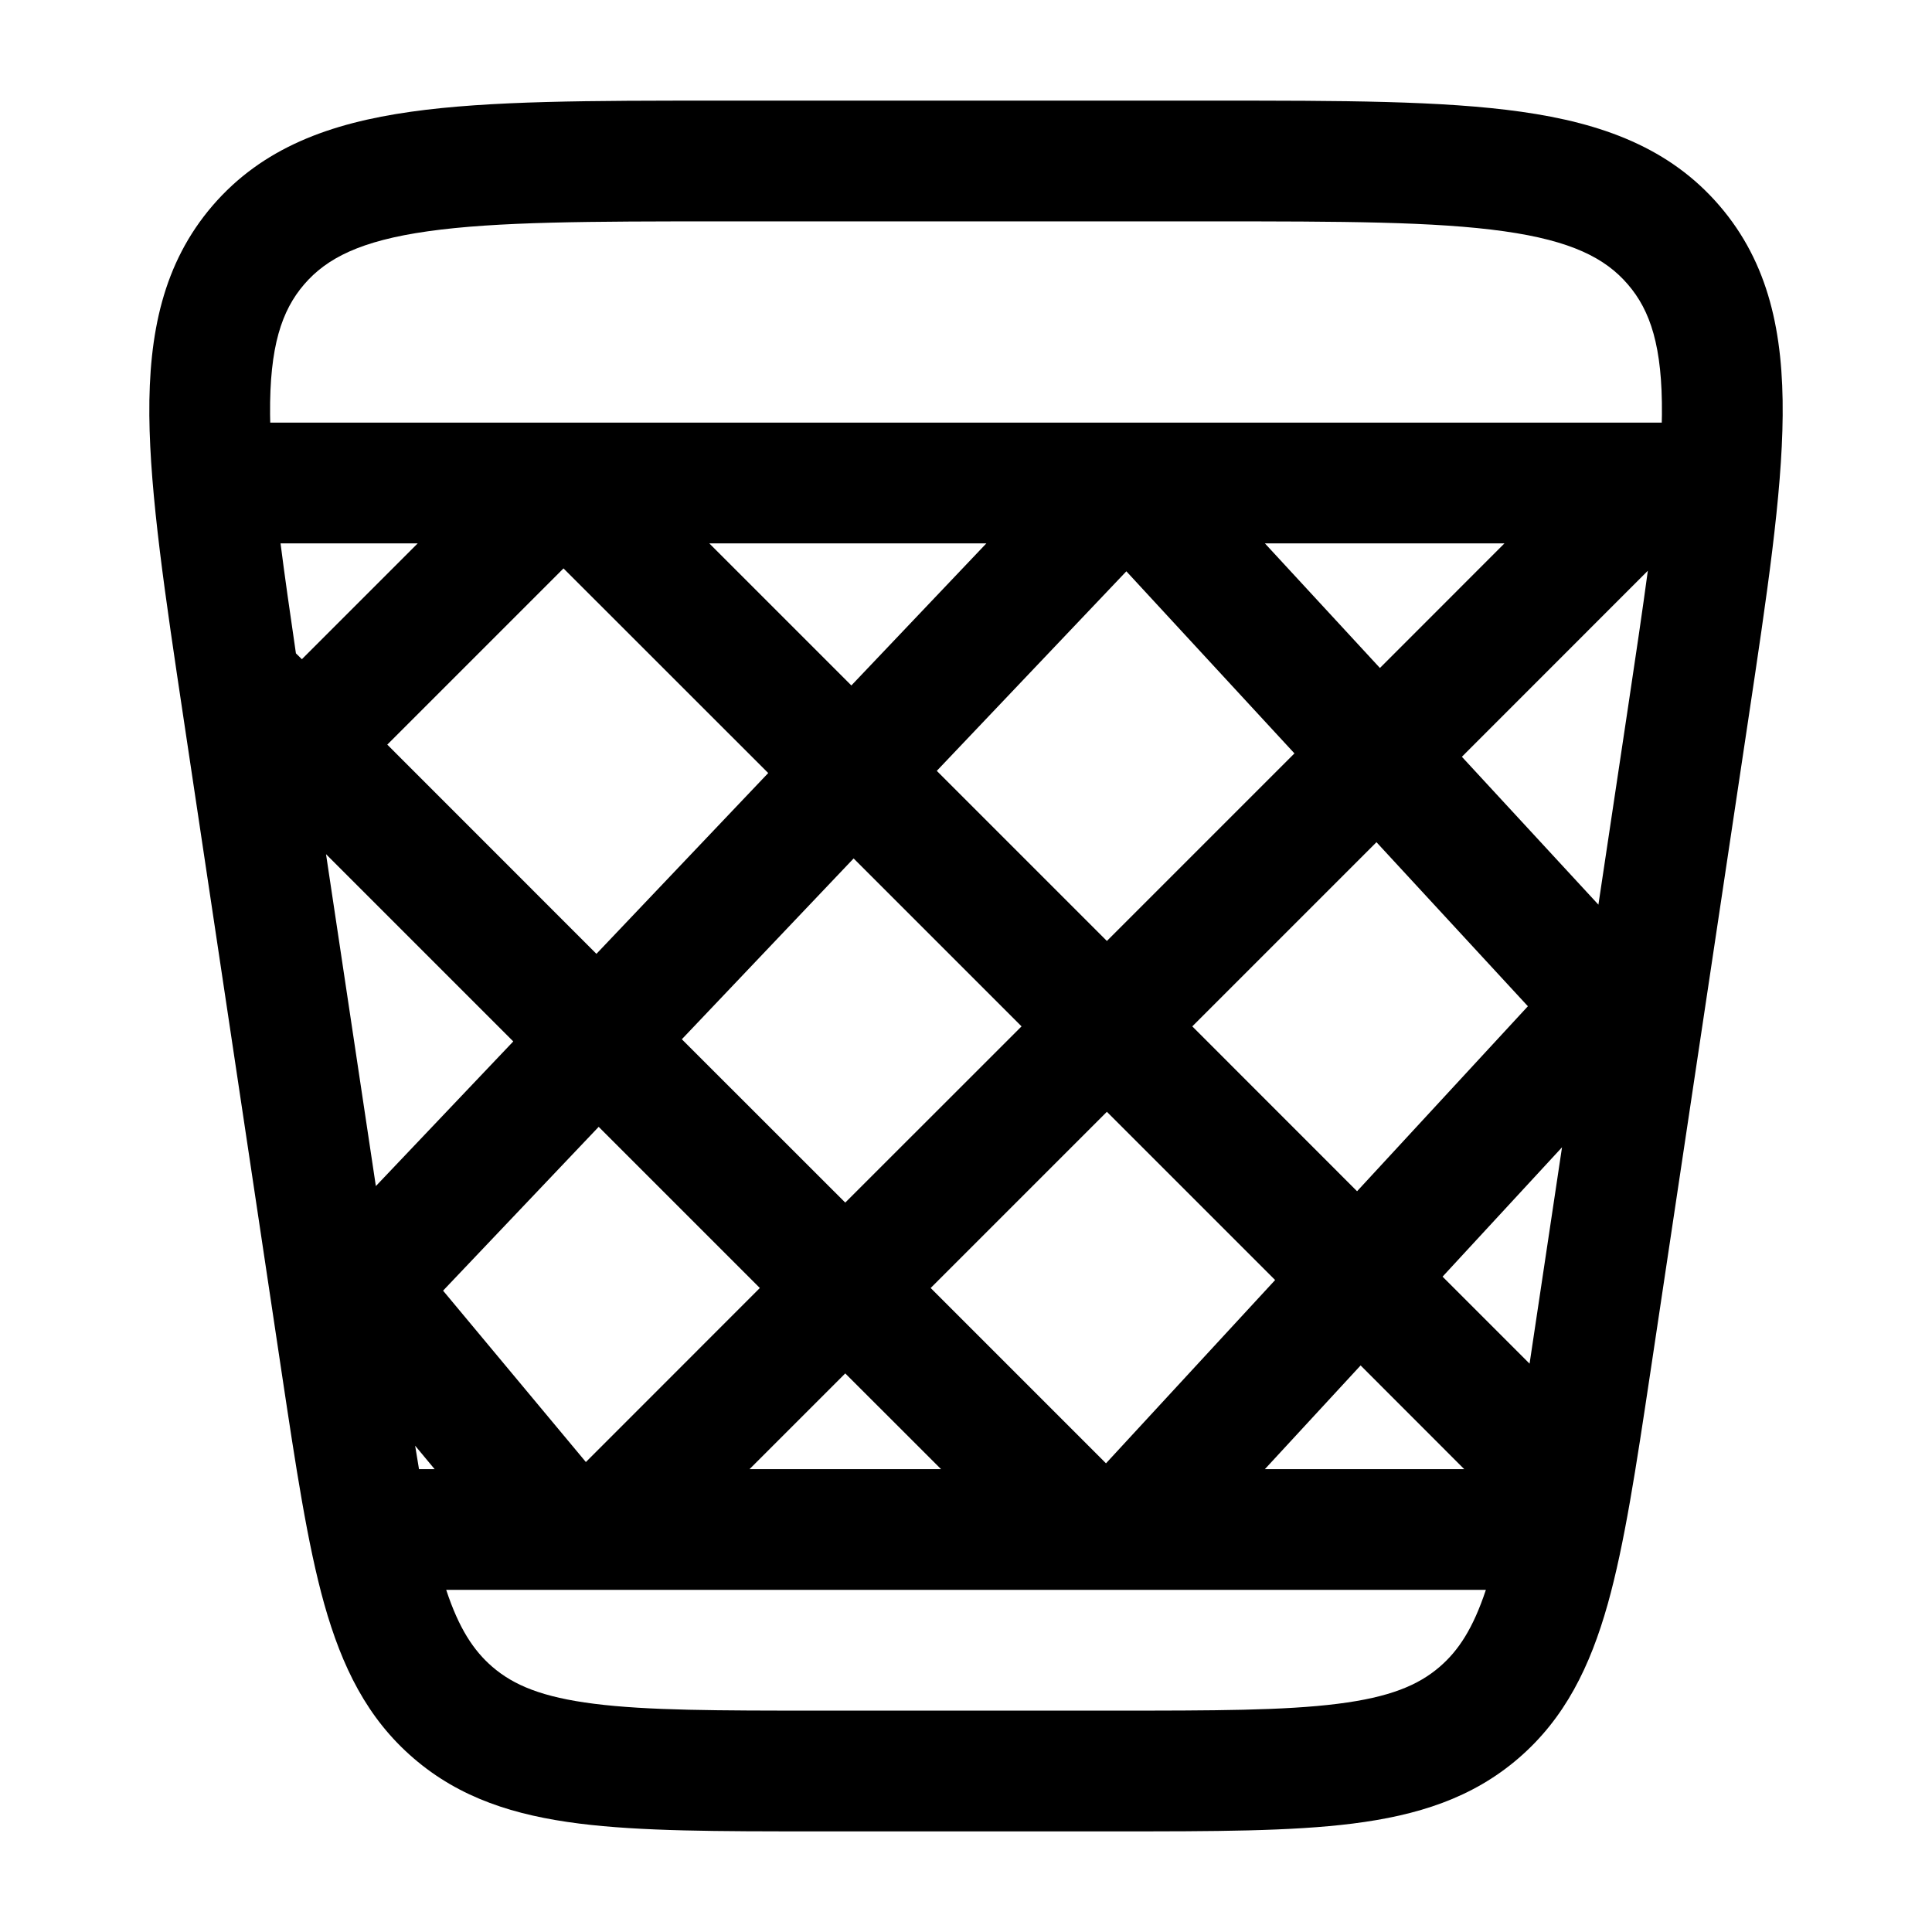
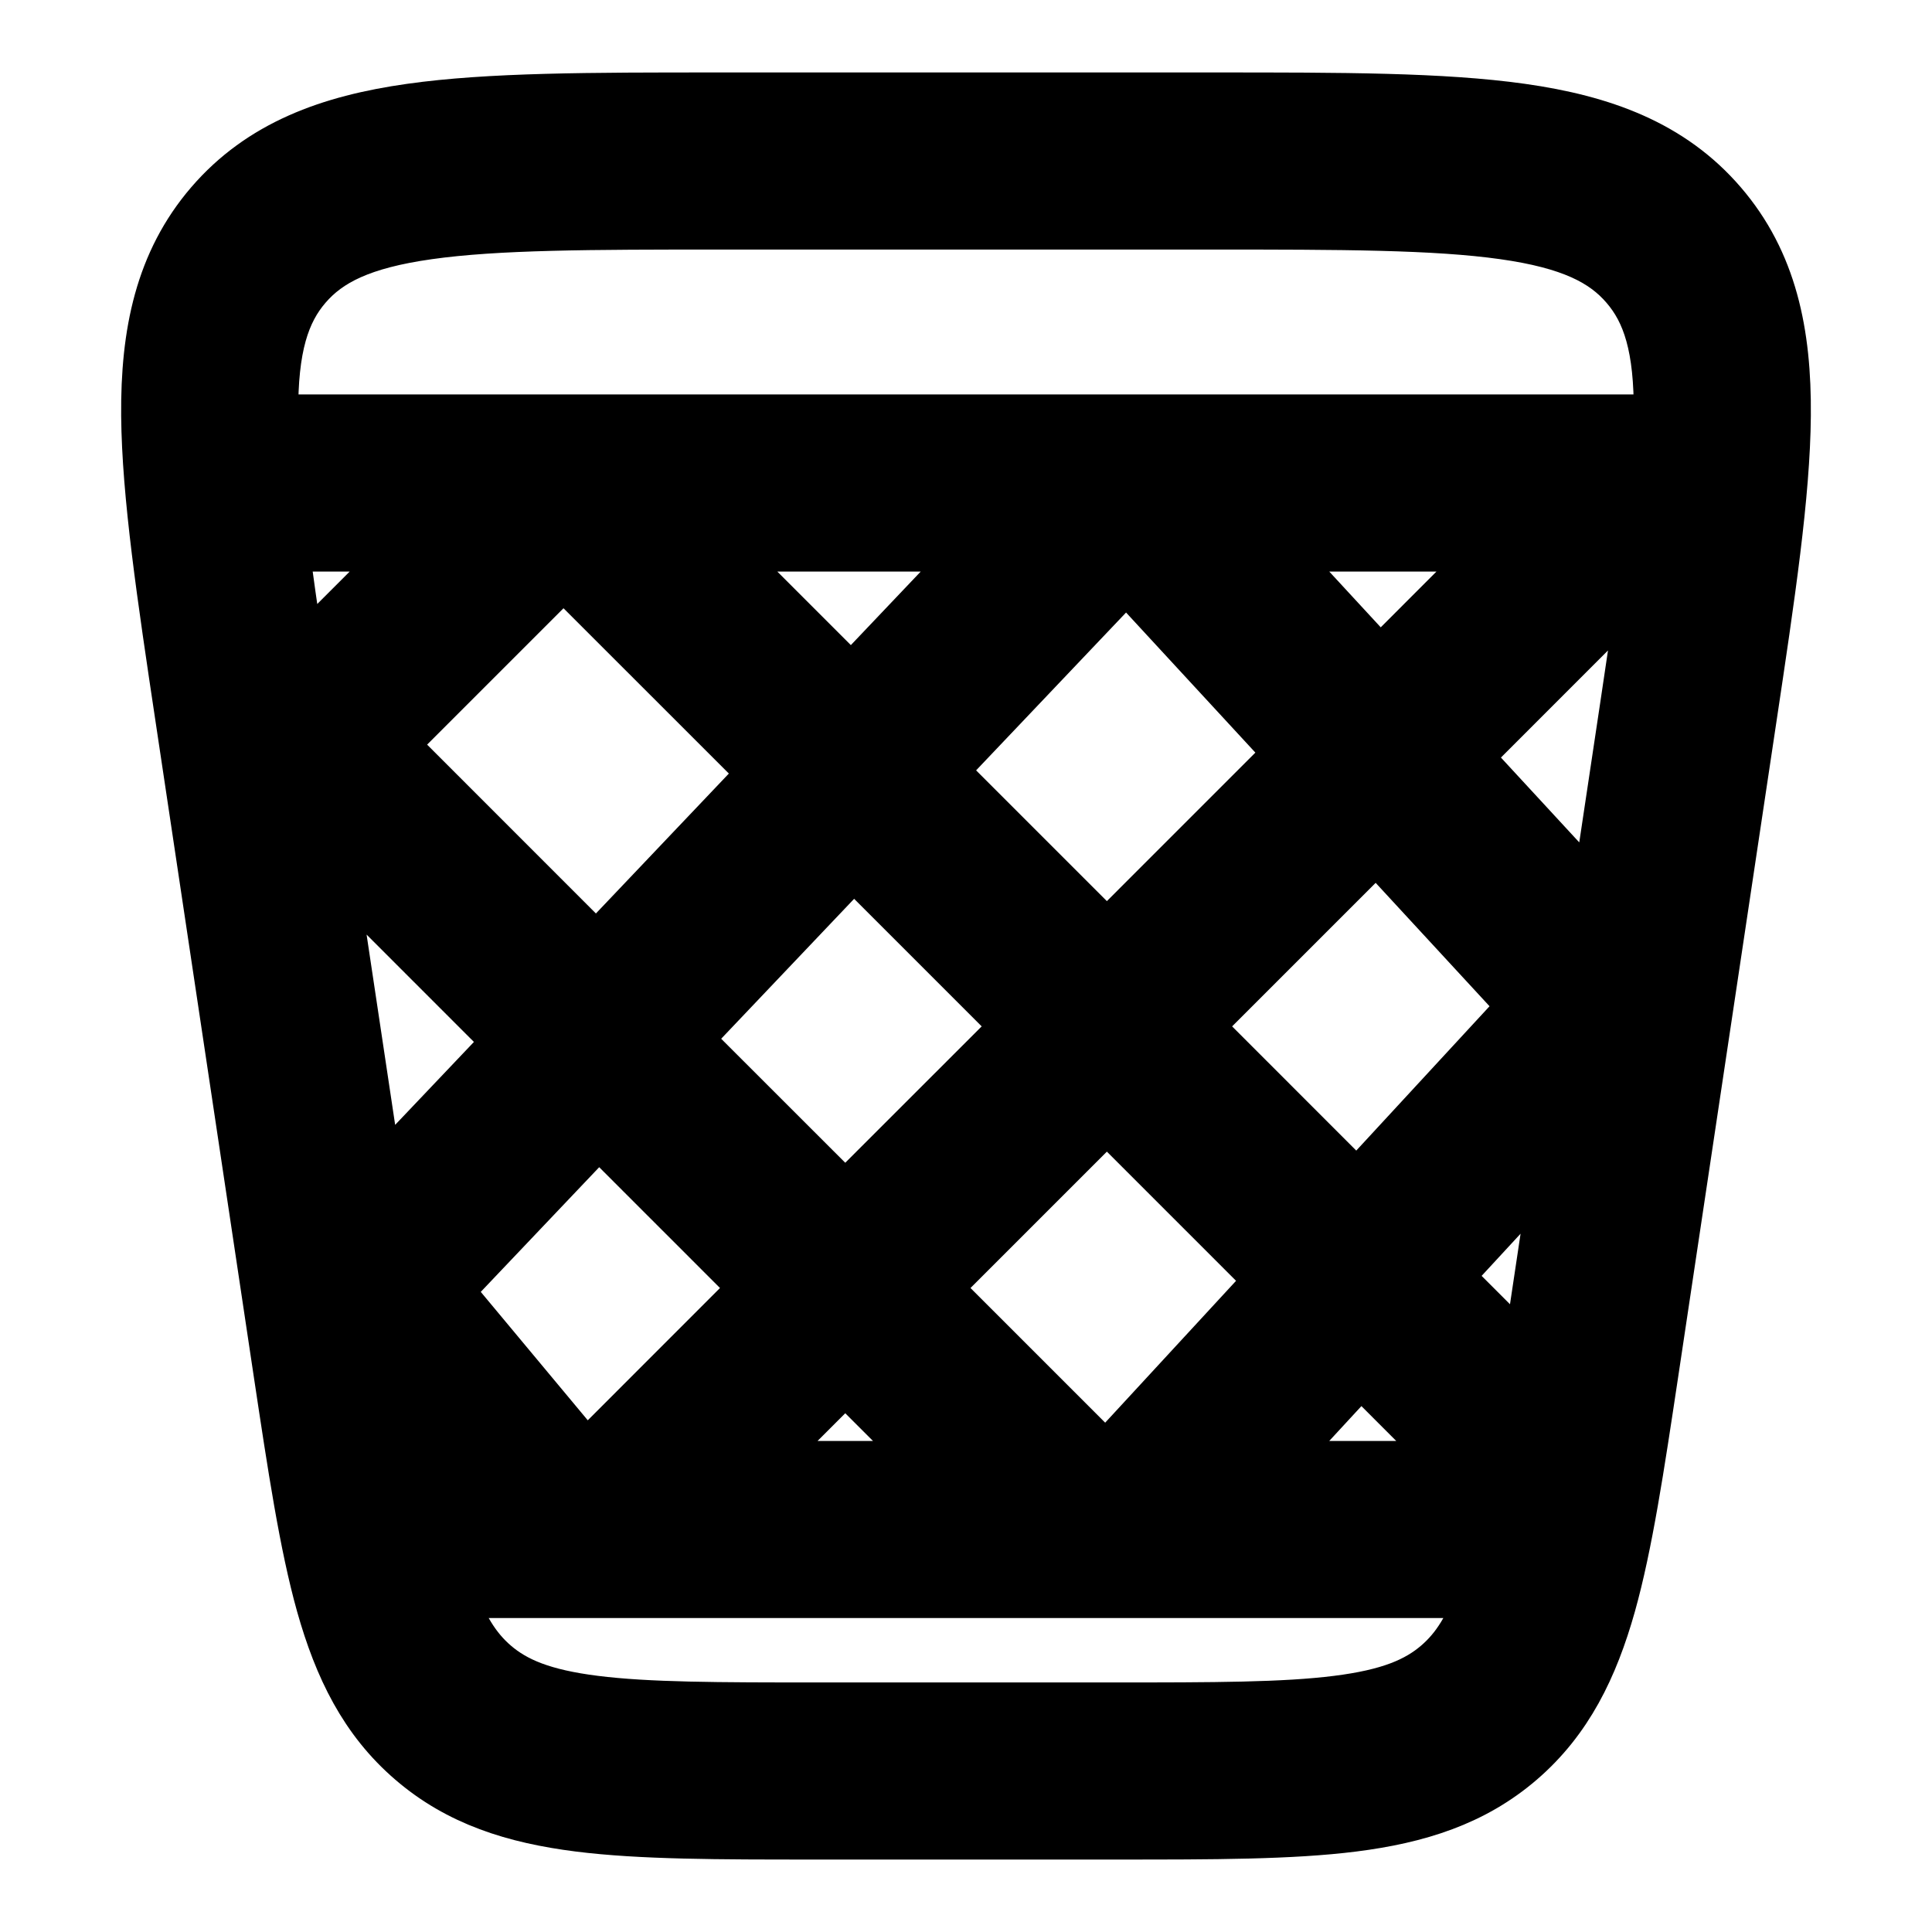
<svg xmlns="http://www.w3.org/2000/svg" width="24" height="24" viewBox="0 0 24 24" fill="none">
-   <path fill-rule="evenodd" clip-rule="evenodd" d="M15.092 1.25H8.908C7.339 1.25 6.08 1.25 5.106 1.388C4.098 1.53 3.26 1.836 2.642 2.553C2.025 3.27 1.847 4.144 1.855 5.162C1.864 6.146 2.05 7.391 2.283 8.943L3.499 17.051C3.676 18.227 3.819 19.18 4.028 19.926C4.247 20.703 4.56 21.345 5.137 21.841C5.713 22.338 6.395 22.552 7.195 22.653C7.964 22.75 8.927 22.75 10.117 22.75H13.883C15.073 22.75 16.037 22.75 16.805 22.653C17.605 22.552 18.288 22.338 18.864 21.841C19.44 21.345 19.753 20.703 19.972 19.926C20.181 19.18 20.324 18.228 20.501 17.051L21.717 8.943C21.95 7.391 22.137 6.146 22.145 5.162C22.154 4.144 21.976 3.27 21.358 2.553C20.741 1.836 19.902 1.53 18.895 1.388C17.92 1.25 16.662 1.25 15.092 1.25ZM3.779 3.532C4.059 3.207 4.479 2.991 5.316 2.873C6.173 2.752 7.325 2.75 8.967 2.75H15.033C16.675 2.75 17.827 2.752 18.685 2.873C19.521 2.991 19.942 3.207 20.221 3.532C20.502 3.857 20.652 4.305 20.645 5.149C20.645 5.182 20.644 5.216 20.643 5.25H20.5C20.5 5.25 20.501 5.25 20.5 5.25H7C7 5.25 7.001 5.25 7 5.25H3.357C3.356 5.216 3.356 5.182 3.355 5.149C3.348 4.305 3.499 3.857 3.779 3.532ZM5.189 6.75H3.485C3.537 7.159 3.602 7.611 3.676 8.116L3.75 8.189L5.189 6.75ZM4.05 10.611L4.669 14.734L6.376 12.937L4.05 10.611ZM5.157 17.959C5.173 18.059 5.189 18.156 5.205 18.25H5.399L5.157 17.959ZM6.995 19.75C6.999 19.75 7.002 19.75 7.006 19.75H13.997C13.999 19.75 14.001 19.75 14.003 19.75H18.458C18.299 20.229 18.118 20.504 17.885 20.705C17.617 20.936 17.261 21.084 16.618 21.165C15.954 21.249 15.085 21.25 13.833 21.25H10.167C8.915 21.25 8.047 21.249 7.382 21.165C6.739 21.084 6.383 20.936 6.115 20.705C5.883 20.504 5.701 20.229 5.543 19.75H6.995ZM15.713 18.25H18.189L16.902 16.962L15.713 18.25ZM19.001 16.94C19.009 16.887 19.017 16.833 19.025 16.779L19.404 14.252L17.92 15.859L19.001 16.94ZM19.856 11.238L20.225 8.779C20.32 8.147 20.403 7.588 20.47 7.09L18.16 9.401L19.856 11.238ZM18.689 6.75H15.713L17.142 8.298L18.689 6.75ZM12.253 6.75H8.811L10.576 8.515L12.253 6.75ZM11.69 18.25H9.311L10.5 17.061L11.69 18.25ZM7.409 11.849L4.811 9.25L7 7.061L9.543 9.603L7.409 11.849ZM8.47 12.91L10.604 10.664L12.69 12.75L10.5 14.939L8.47 12.91ZM11.561 16L13.75 13.811L15.84 15.901L13.739 18.178L11.561 16ZM14.811 12.75L16.858 14.798L18.98 12.5L17.099 10.462L14.811 12.75ZM13.75 11.689L16.08 9.359L13.992 7.097L11.637 9.576L13.75 11.689ZM7.437 13.998L9.439 16L7.278 18.162L5.504 16.033L7.437 13.998Z" fill="#000000" />
+   <g stroke="#000000" stroke-width="0.7" stroke-linejoin="round" stroke-linecap="round">
+     <path fill-rule="evenodd" clip-rule="evenodd" d="M15.092 1.25H8.908C7.339 1.25 6.08 1.25 5.106 1.388C4.098 1.53 3.26 1.836 2.642 2.553C2.025 3.27 1.847 4.144 1.855 5.162C1.864 6.146 2.05 7.391 2.283 8.943L3.499 17.051C3.676 18.227 3.819 19.18 4.028 19.926C4.247 20.703 4.56 21.345 5.137 21.841C5.713 22.338 6.395 22.552 7.195 22.653C7.964 22.75 8.927 22.75 10.117 22.75H13.883C15.073 22.75 16.037 22.75 16.805 22.653C17.605 22.552 18.288 22.338 18.864 21.841C19.44 21.345 19.753 20.703 19.972 19.926C20.181 19.18 20.324 18.228 20.501 17.051L21.717 8.943C21.95 7.391 22.137 6.146 22.145 5.162C22.154 4.144 21.976 3.27 21.358 2.553C20.741 1.836 19.902 1.53 18.895 1.388C17.92 1.25 16.662 1.25 15.092 1.25ZM3.779 3.532C4.059 3.207 4.479 2.991 5.316 2.873C6.173 2.752 7.325 2.75 8.967 2.75H15.033C16.675 2.75 17.827 2.752 18.685 2.873C19.521 2.991 19.942 3.207 20.221 3.532C20.502 3.857 20.652 4.305 20.645 5.149C20.645 5.182 20.644 5.216 20.643 5.25H20.5C20.5 5.25 20.501 5.25 20.5 5.25H7C7 5.25 7.001 5.25 7 5.25H3.357C3.356 5.216 3.356 5.182 3.355 5.149C3.348 4.305 3.499 3.857 3.779 3.532ZM5.189 6.75H3.485C3.537 7.159 3.602 7.611 3.676 8.116L3.75 8.189L5.189 6.75ZM4.05 10.611L4.669 14.734L6.376 12.937L4.05 10.611ZM5.157 17.959C5.173 18.059 5.189 18.156 5.205 18.25H5.399L5.157 17.959ZM6.995 19.75C6.999 19.75 7.002 19.75 7.006 19.75H13.997C13.999 19.75 14.001 19.75 14.003 19.75H18.458C18.299 20.229 18.118 20.504 17.885 20.705C17.617 20.936 17.261 21.084 16.618 21.165C15.954 21.249 15.085 21.25 13.833 21.25H10.167C8.915 21.25 8.047 21.249 7.382 21.165C6.739 21.084 6.383 20.936 6.115 20.705C5.883 20.504 5.701 20.229 5.543 19.75H6.995ZM15.713 18.25H18.189L16.902 16.962L15.713 18.25ZM19.001 16.94C19.009 16.887 19.017 16.833 19.025 16.779L19.404 14.252L17.92 15.859L19.001 16.94ZM19.856 11.238L20.225 8.779C20.32 8.147 20.403 7.588 20.47 7.09L18.16 9.401L19.856 11.238ZM18.689 6.75H15.713L17.142 8.298L18.689 6.75ZM12.253 6.75H8.811L10.576 8.515L12.253 6.75ZM11.69 18.25H9.311L10.5 17.061L11.69 18.25ZM7.409 11.849L4.811 9.25L7 7.061L9.543 9.603L7.409 11.849ZM8.47 12.91L10.604 10.664L12.69 12.75L10.5 14.939L8.47 12.91ZM11.561 16L13.75 13.811L15.84 15.901L13.739 18.178L11.561 16ZM14.811 12.75L16.858 14.798L18.98 12.5L17.099 10.462L14.811 12.75ZM13.75 11.689L16.08 9.359L13.992 7.097L11.637 9.576L13.75 11.689ZM7.437 13.998L9.439 16L7.278 18.162L5.504 16.033L7.437 13.998Z" fill="#000000" />
+   </g>
</svg>
